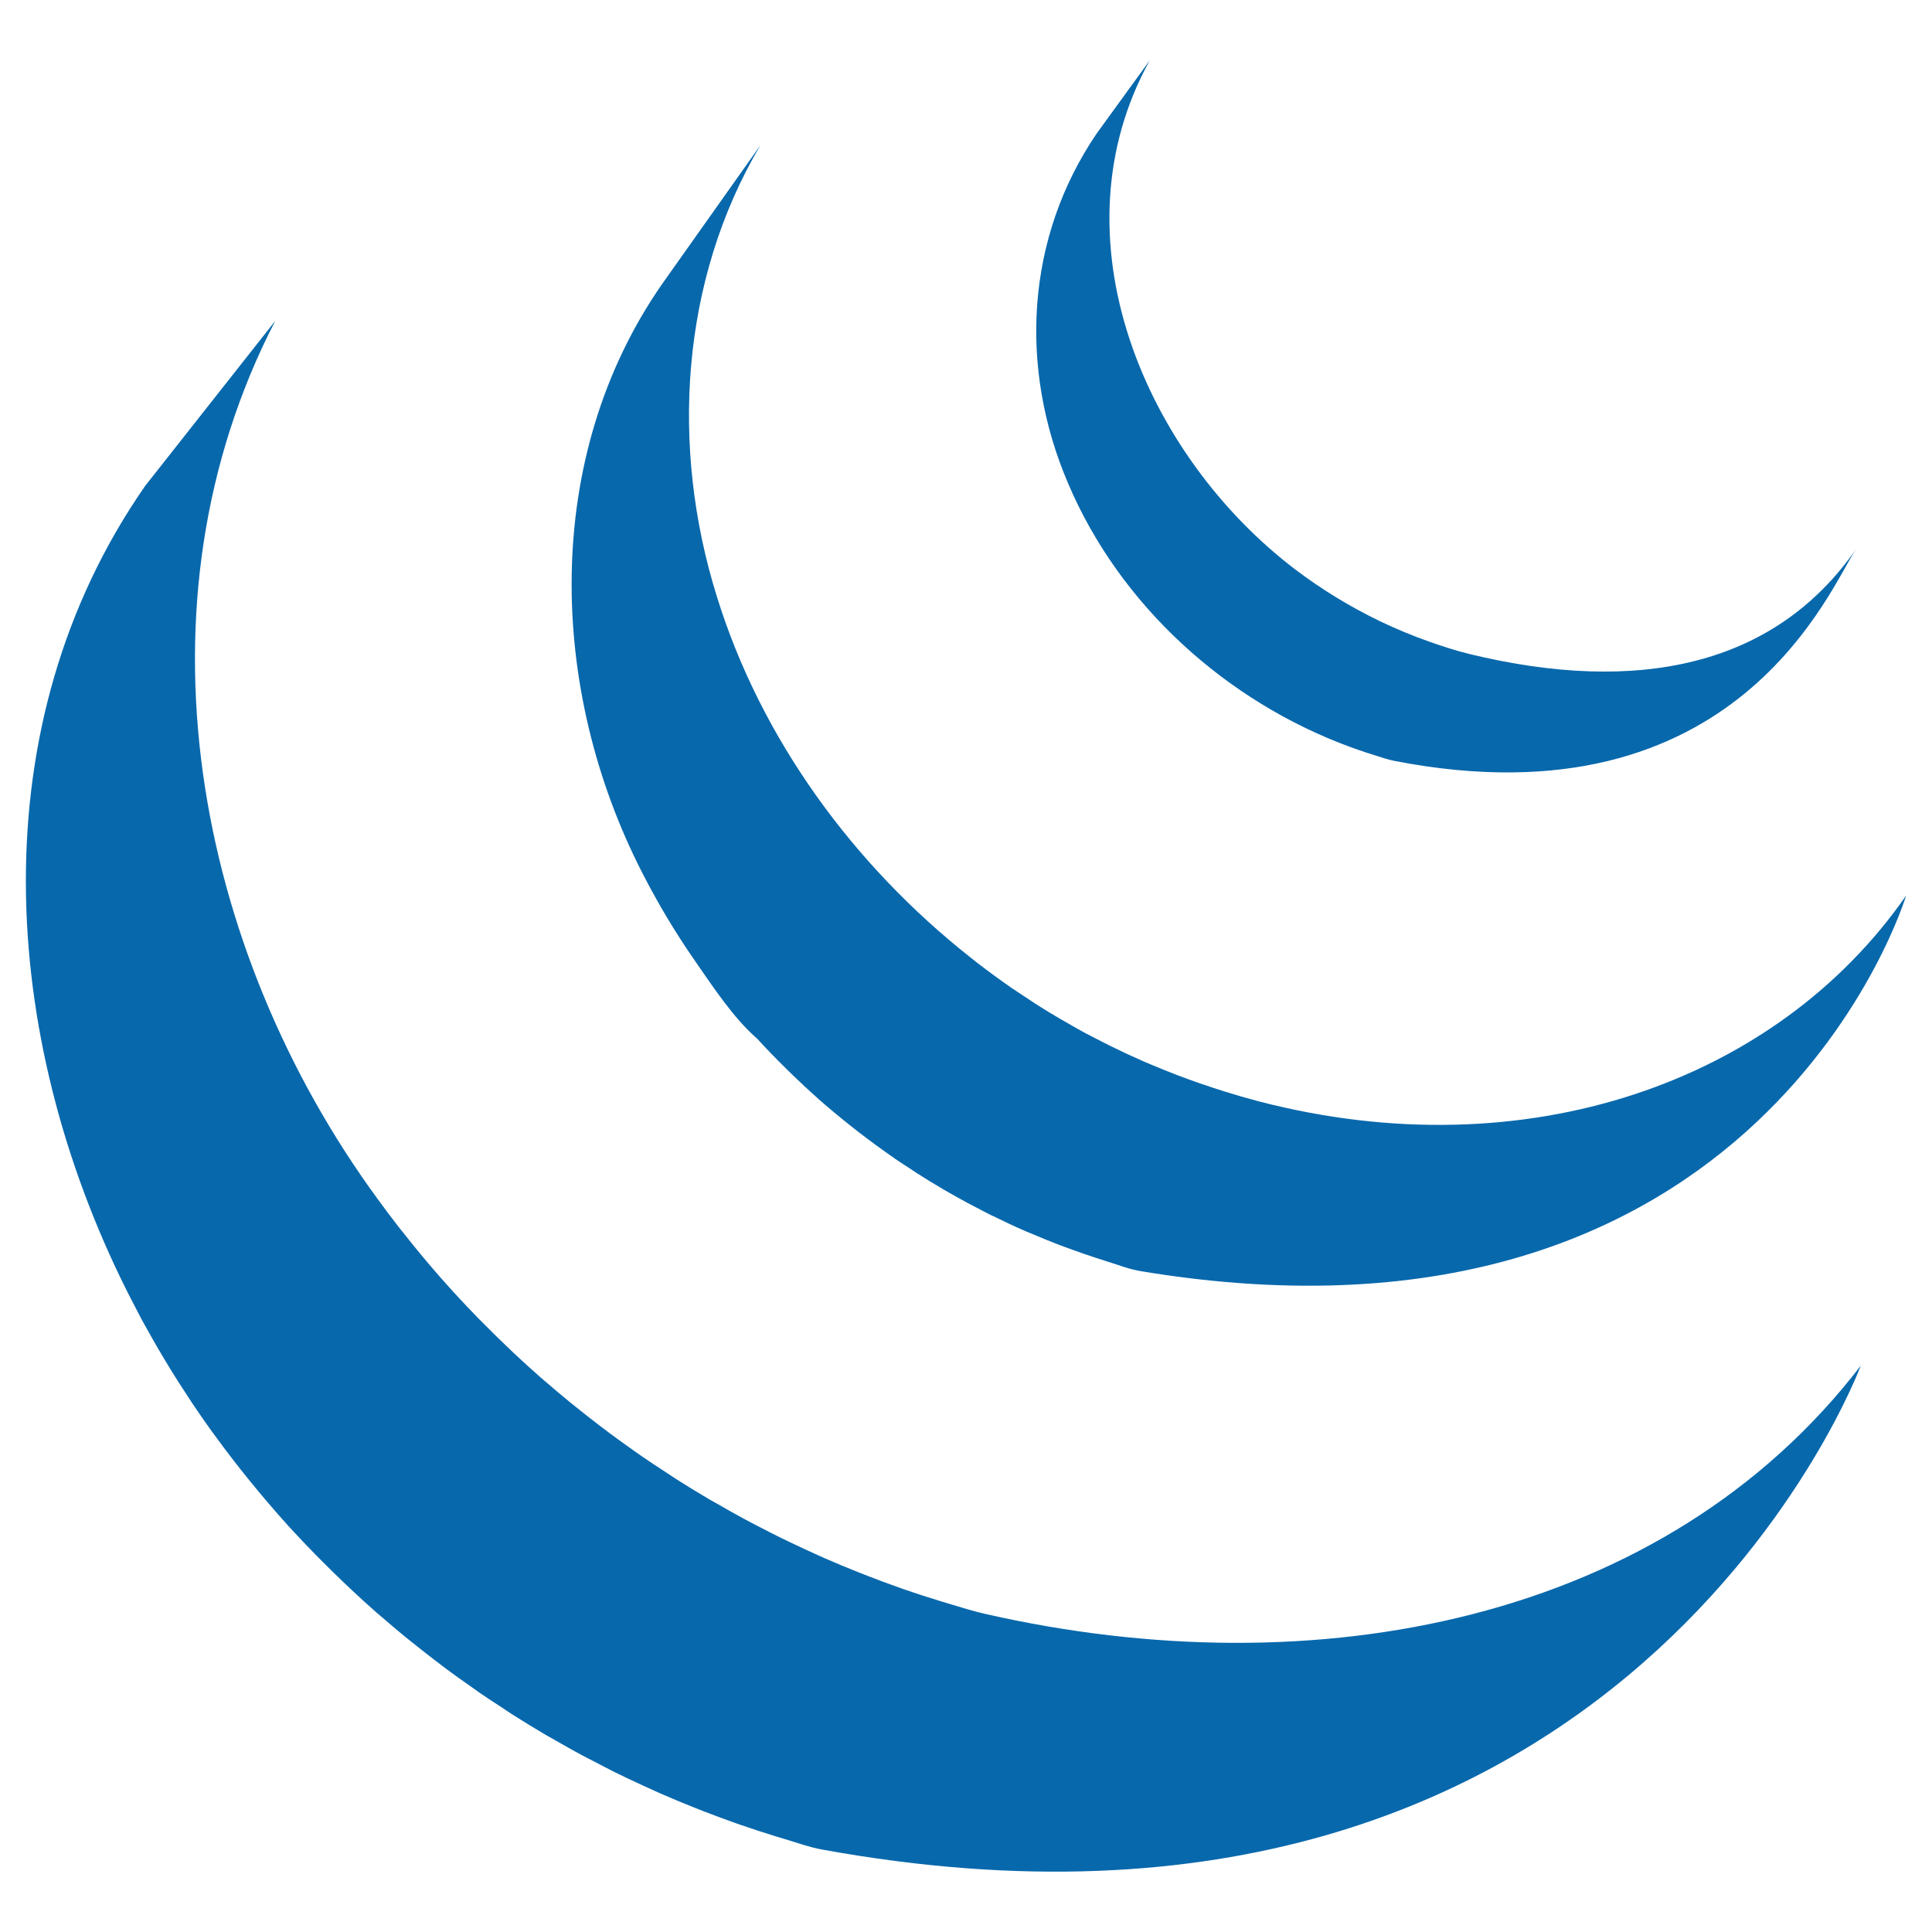
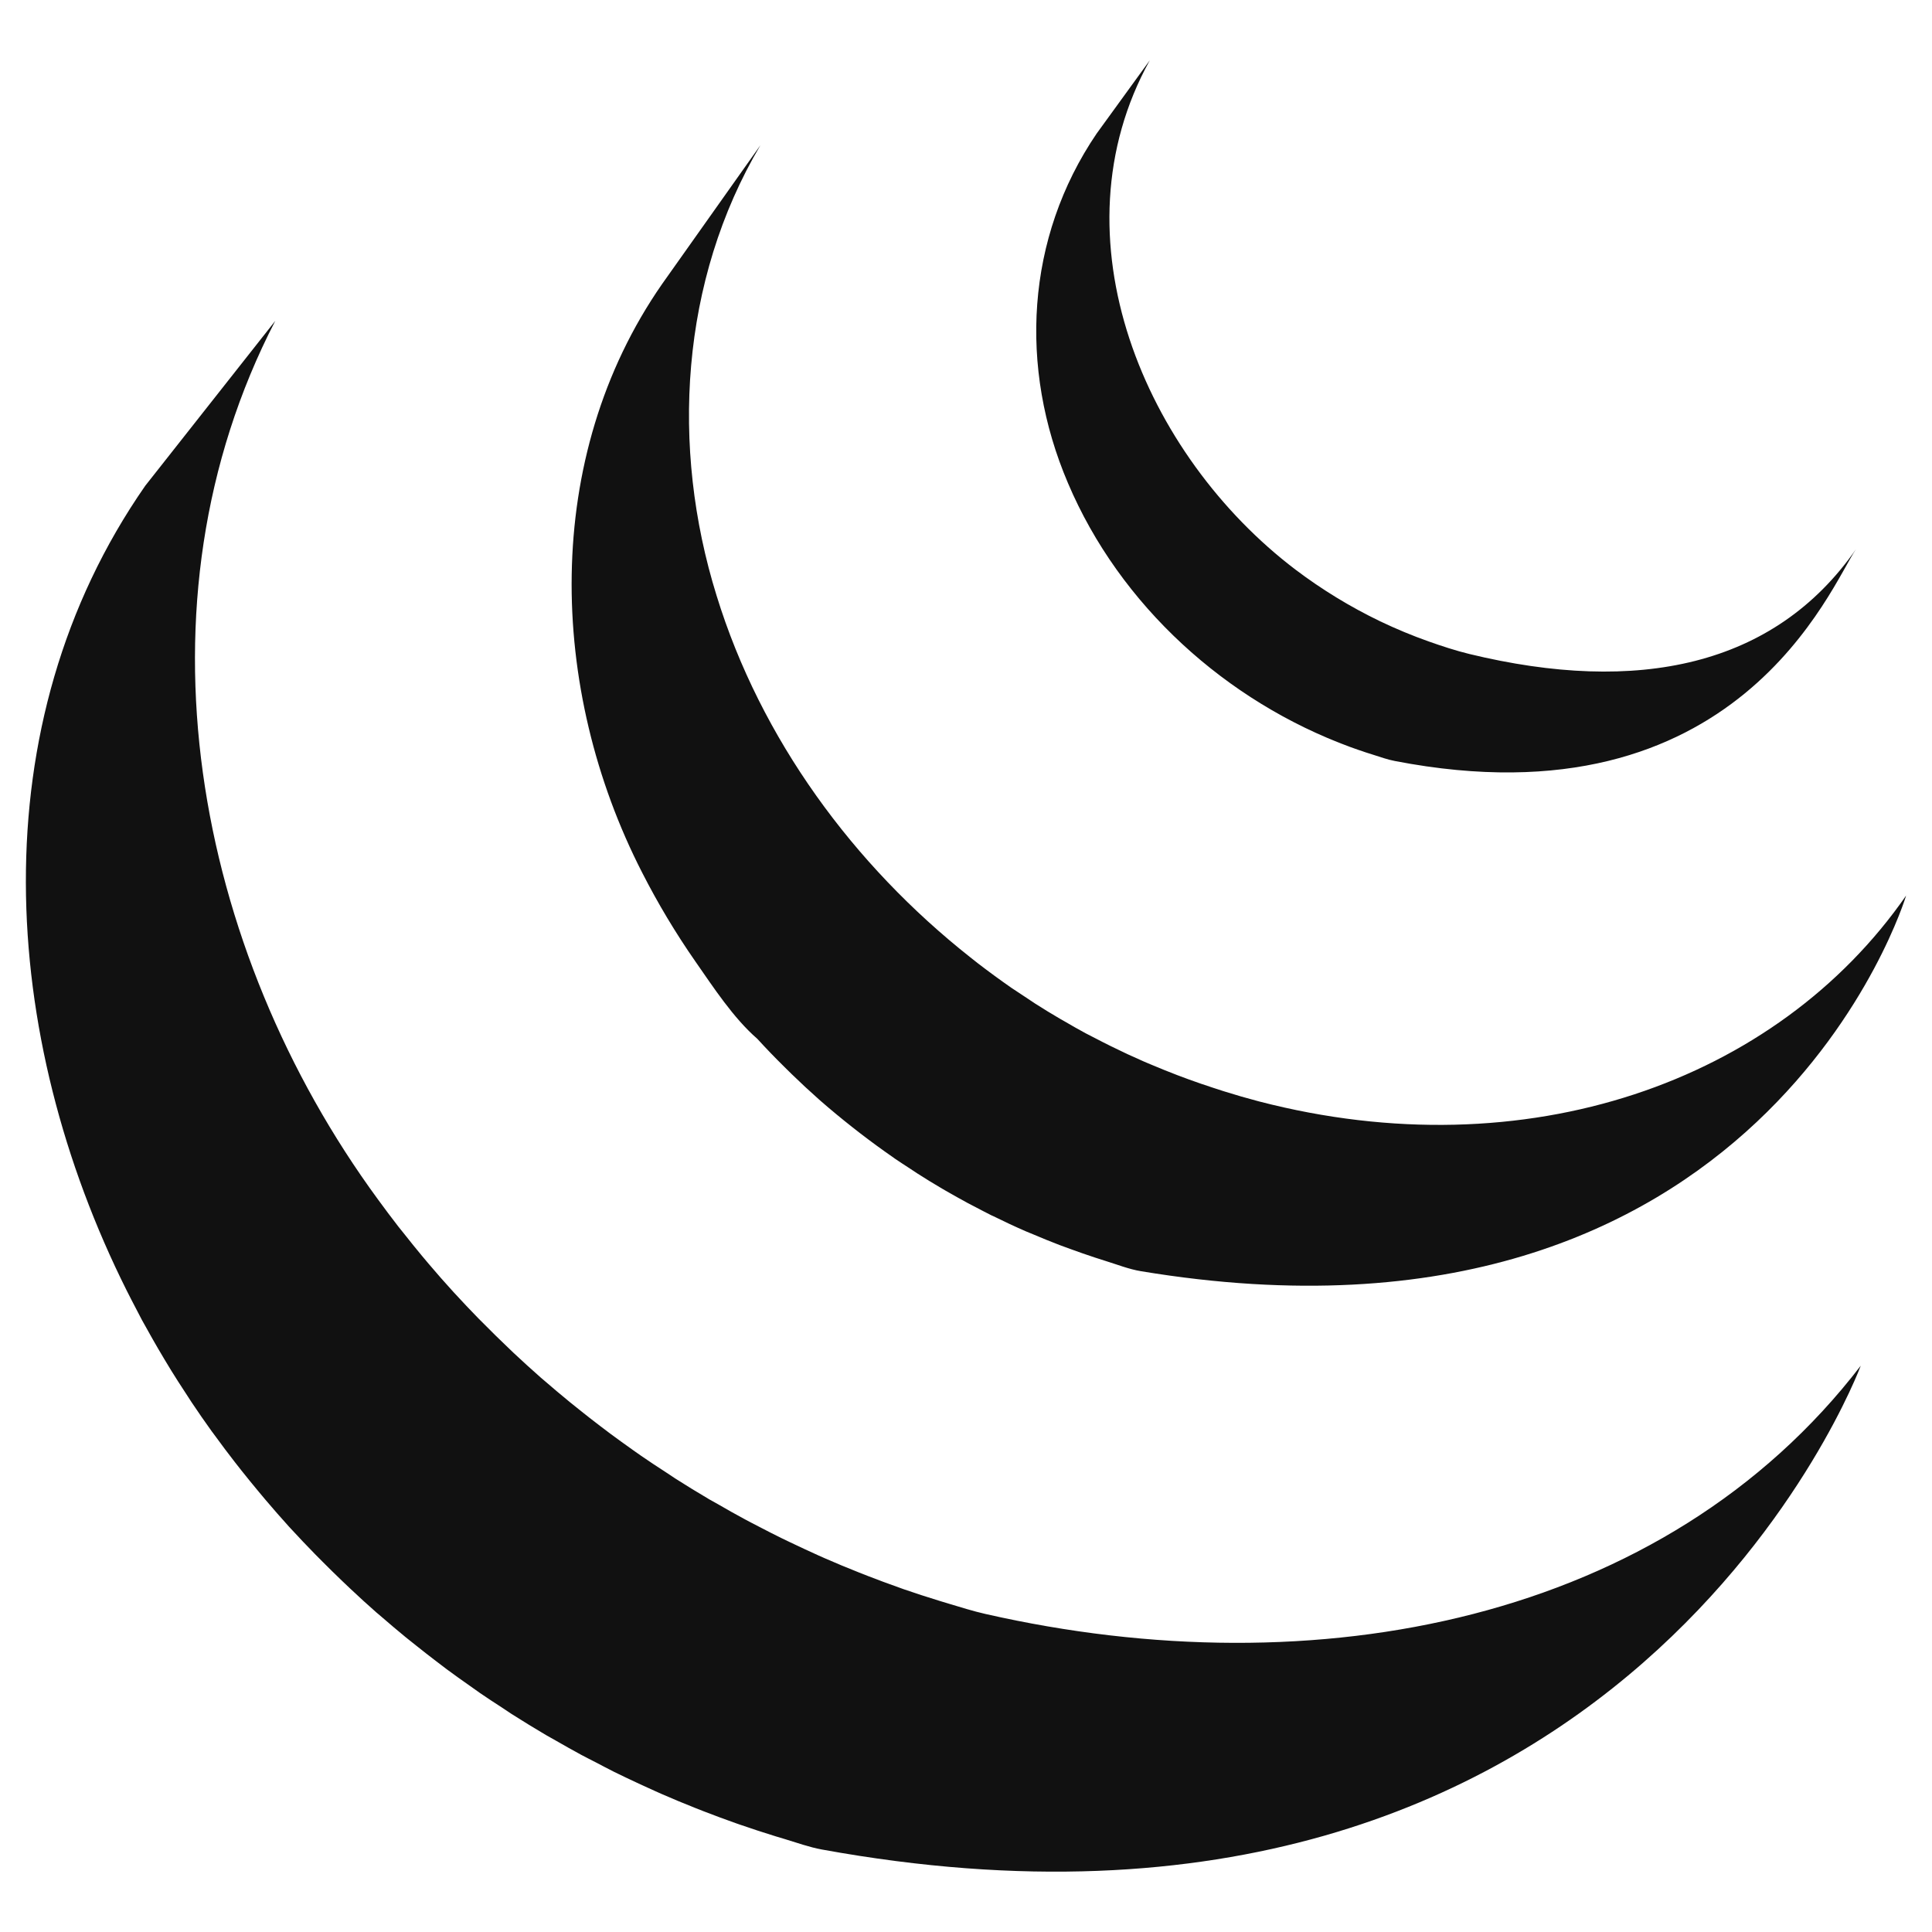
<svg xmlns="http://www.w3.org/2000/svg" viewBox="0 0 128 128">
-   <path fill="#0868AC" d="M65.283 106.928c-.828-.187-1.633-.446-2.441-.685l-.609-.185a72.498 72.498 0 01-2.352-.765l-.323-.117a71.149 71.149 0 01-2.074-.769l-.582-.229c-.752-.297-1.5-.607-2.238-.931l-.447-.198a92.857 92.857 0 01-1.889-.879l-.546-.262c-.491-.239-.977-.493-1.461-.743-.324-.171-.654-.332-.975-.51a57.368 57.368 0 01-1.751-.982l-.591-.33a79.8 79.8 0 01-2.28-1.397l-.615-.41a57.785 57.785 0 01-1.623-1.079l-.523-.367a93.376 93.376 0 01-1.534-1.109l-.679-.514a67.061 67.061 0 01-1.384-1.082l-.617-.495a85.378 85.378 0 01-1.724-1.453l-.188-.159a81.186 81.186 0 01-1.812-1.647l-.51-.491c-.441-.42-.875-.843-1.302-1.277l-.51-.509a72.65 72.65 0 01-1.599-1.69l-.078-.084a65.735 65.735 0 01-1.621-1.844l-.424-.504a67.378 67.378 0 01-1.167-1.442l-.427-.532a78.406 78.406 0 01-1.347-1.794C12.89 62.89 8.524 40.032 18.236 21.26L9.625 32.181C-1.404 48.032-.031 68.657 8.394 85.501c.2.404.411.801.617 1.198l.395.759.245.437.439.786c.262.461.53.92.805 1.379l.458.756c.304.491.615.976.934 1.46l.398.614c.438.655.888 1.309 1.352 1.951l.039.05.228.308c.4.553.814 1.099 1.232 1.639l.463.59c.373.469.752.935 1.139 1.399l.435.52a75.27 75.27 0 001.586 1.812l.032.033.062.068a77.952 77.952 0 001.612 1.699l.517.521c.423.426.853.845 1.287 1.262l.526.5c.58.547 1.166 1.083 1.764 1.607l.028.022.307.262c.526.456 1.062.909 1.603 1.353l.664.529c.441.354.887.702 1.336 1.044l.714.543c.495.365.995.724 1.499 1.075l.546.387.15.107c.478.329.967.646 1.456.963l.63.42c.749.474 1.51.943 2.278 1.396l.63.355a74.53 74.53 0 001.711.959c.312.168.632.327.946.488.407.213.811.429 1.225.636l.283.137.501.242c.641.306 1.287.607 1.94.897l.41.184a66.92 66.92 0 002.263.941l.551.217c.704.271 1.418.539 2.135.791l.268.093c.786.275 1.581.53 2.381.779l.575.172c.814.245 1.618.538 2.458.693 53.339 9.727 68.833-32.053 68.833-32.053-13.014 16.954-36.112 21.426-57.997 16.447zM46.069 63.697c1.195 1.713 2.52 3.751 4.105 5.127a48.111 48.111 0 001.79 1.858l.472.465a52.581 52.581 0 001.828 1.698l.074.064.018.018a55.268 55.268 0 002.135 1.767l.484.378a54.08 54.08 0 002.233 1.631l.065.049c.336.232.679.448 1.02.672l.482.319c.544.349 1.096.689 1.656 1.015l.234.136c.483.278.973.552 1.463.818l.521.271c.339.177.678.358 1.024.53l.155.07c.702.346 1.411.68 2.136.995l.472.194a50.02 50.02 0 001.75.71l.75.275c.533.198 1.068.378 1.608.559l.727.233c.767.238 1.525.539 2.324.672 41.183 6.823 50.69-24.886 50.69-24.886-8.57 12.343-25.168 18.233-42.879 13.635a50.376 50.376 0 01-2.333-.674l-.7-.227a46.162 46.162 0 01-1.632-.562l-.736-.274a57.432 57.432 0 01-1.756-.708l-.473-.2a47.728 47.728 0 01-2.148-.999c-.364-.177-.721-.364-1.078-.548l-.622-.32a44.502 44.502 0 01-1.363-.77l-.326-.185a47.802 47.802 0 01-1.65-1.008l-.498-.332a65.856 65.856 0 01-1.069-.707 58.235 58.235 0 01-2.226-1.628l-.501-.395c-7.752-6.12-13.897-14.486-16.819-23.971-3.062-9.836-2.401-20.878 2.903-29.84l-6.517 9.2c-7.977 11.478-7.543 26.844-1.321 38.983a50.37 50.37 0 003.528 5.892zm43.407-14.199c.339.125.678.237 1.022.354l.451.143c.484.152.966.329 1.467.424 22.739 4.394 28.908-11.669 30.549-14.034-5.403 7.779-14.482 9.646-25.623 6.942-.88-.213-1.848-.531-2.696-.832a33.242 33.242 0 01-3.201-1.329 33.175 33.175 0 01-5.612-3.424c-9.969-7.565-16.162-21.994-9.657-33.745l-3.52 4.851c-4.702 6.92-5.164 15.514-1.901 23.156 3.441 8.112 10.492 14.475 18.721 17.494z" />
+   <path fill="#111" d="M65.283 106.928c-.828-.187-1.633-.446-2.441-.685l-.609-.185a72.498 72.498 0 01-2.352-.765l-.323-.117a71.149 71.149 0 01-2.074-.769l-.582-.229c-.752-.297-1.5-.607-2.238-.931l-.447-.198a92.857 92.857 0 01-1.889-.879l-.546-.262c-.491-.239-.977-.493-1.461-.743-.324-.171-.654-.332-.975-.51a57.368 57.368 0 01-1.751-.982l-.591-.33a79.8 79.8 0 01-2.28-1.397l-.615-.41a57.785 57.785 0 01-1.623-1.079l-.523-.367a93.376 93.376 0 01-1.534-1.109l-.679-.514a67.061 67.061 0 01-1.384-1.082l-.617-.495a85.378 85.378 0 01-1.724-1.453l-.188-.159a81.186 81.186 0 01-1.812-1.647l-.51-.491c-.441-.42-.875-.843-1.302-1.277l-.51-.509a72.65 72.65 0 01-1.599-1.69l-.078-.084a65.735 65.735 0 01-1.621-1.844l-.424-.504a67.378 67.378 0 01-1.167-1.442l-.427-.532a78.406 78.406 0 01-1.347-1.794C12.89 62.89 8.524 40.032 18.236 21.26L9.625 32.181C-1.404 48.032-.031 68.657 8.394 85.501c.2.404.411.801.617 1.198l.395.759.245.437.439.786c.262.461.53.92.805 1.379l.458.756c.304.491.615.976.934 1.46l.398.614c.438.655.888 1.309 1.352 1.951l.039.05.228.308c.4.553.814 1.099 1.232 1.639l.463.59c.373.469.752.935 1.139 1.399l.435.52a75.27 75.27 0 001.586 1.812l.032.033.062.068a77.952 77.952 0 001.612 1.699l.517.521c.423.426.853.845 1.287 1.262l.526.5c.58.547 1.166 1.083 1.764 1.607l.028.022.307.262c.526.456 1.062.909 1.603 1.353l.664.529c.441.354.887.702 1.336 1.044l.714.543c.495.365.995.724 1.499 1.075l.546.387.15.107c.478.329.967.646 1.456.963l.63.42c.749.474 1.51.943 2.278 1.396l.63.355a74.53 74.53 0 001.711.959c.312.168.632.327.946.488.407.213.811.429 1.225.636l.283.137.501.242c.641.306 1.287.607 1.94.897l.41.184a66.92 66.92 0 002.263.941l.551.217c.704.271 1.418.539 2.135.791l.268.093c.786.275 1.581.53 2.381.779l.575.172c.814.245 1.618.538 2.458.693 53.339 9.727 68.833-32.053 68.833-32.053-13.014 16.954-36.112 21.426-57.997 16.447zM46.069 63.697c1.195 1.713 2.52 3.751 4.105 5.127a48.111 48.111 0 001.79 1.858l.472.465a52.581 52.581 0 001.828 1.698l.074.064.018.018a55.268 55.268 0 002.135 1.767l.484.378a54.08 54.08 0 002.233 1.631l.065.049c.336.232.679.448 1.02.672l.482.319c.544.349 1.096.689 1.656 1.015l.234.136c.483.278.973.552 1.463.818l.521.271c.339.177.678.358 1.024.53l.155.07c.702.346 1.411.68 2.136.995l.472.194a50.02 50.02 0 001.75.71l.75.275c.533.198 1.068.378 1.608.559l.727.233c.767.238 1.525.539 2.324.672 41.183 6.823 50.69-24.886 50.69-24.886-8.57 12.343-25.168 18.233-42.879 13.635a50.376 50.376 0 01-2.333-.674l-.7-.227a46.162 46.162 0 01-1.632-.562l-.736-.274a57.432 57.432 0 01-1.756-.708l-.473-.2a47.728 47.728 0 01-2.148-.999c-.364-.177-.721-.364-1.078-.548l-.622-.32a44.502 44.502 0 01-1.363-.77l-.326-.185a47.802 47.802 0 01-1.65-1.008l-.498-.332a65.856 65.856 0 01-1.069-.707 58.235 58.235 0 01-2.226-1.628l-.501-.395c-7.752-6.12-13.897-14.486-16.819-23.971-3.062-9.836-2.401-20.878 2.903-29.84l-6.517 9.2c-7.977 11.478-7.543 26.844-1.321 38.983a50.37 50.37 0 003.528 5.892zm43.407-14.199c.339.125.678.237 1.022.354l.451.143c.484.152.966.329 1.467.424 22.739 4.394 28.908-11.669 30.549-14.034-5.403 7.779-14.482 9.646-25.623 6.942-.88-.213-1.848-.531-2.696-.832a33.242 33.242 0 01-3.201-1.329 33.175 33.175 0 01-5.612-3.424c-9.969-7.565-16.162-21.994-9.657-33.745l-3.52 4.851c-4.702 6.92-5.164 15.514-1.901 23.156 3.441 8.112 10.492 14.475 18.721 17.494z" />
</svg>
